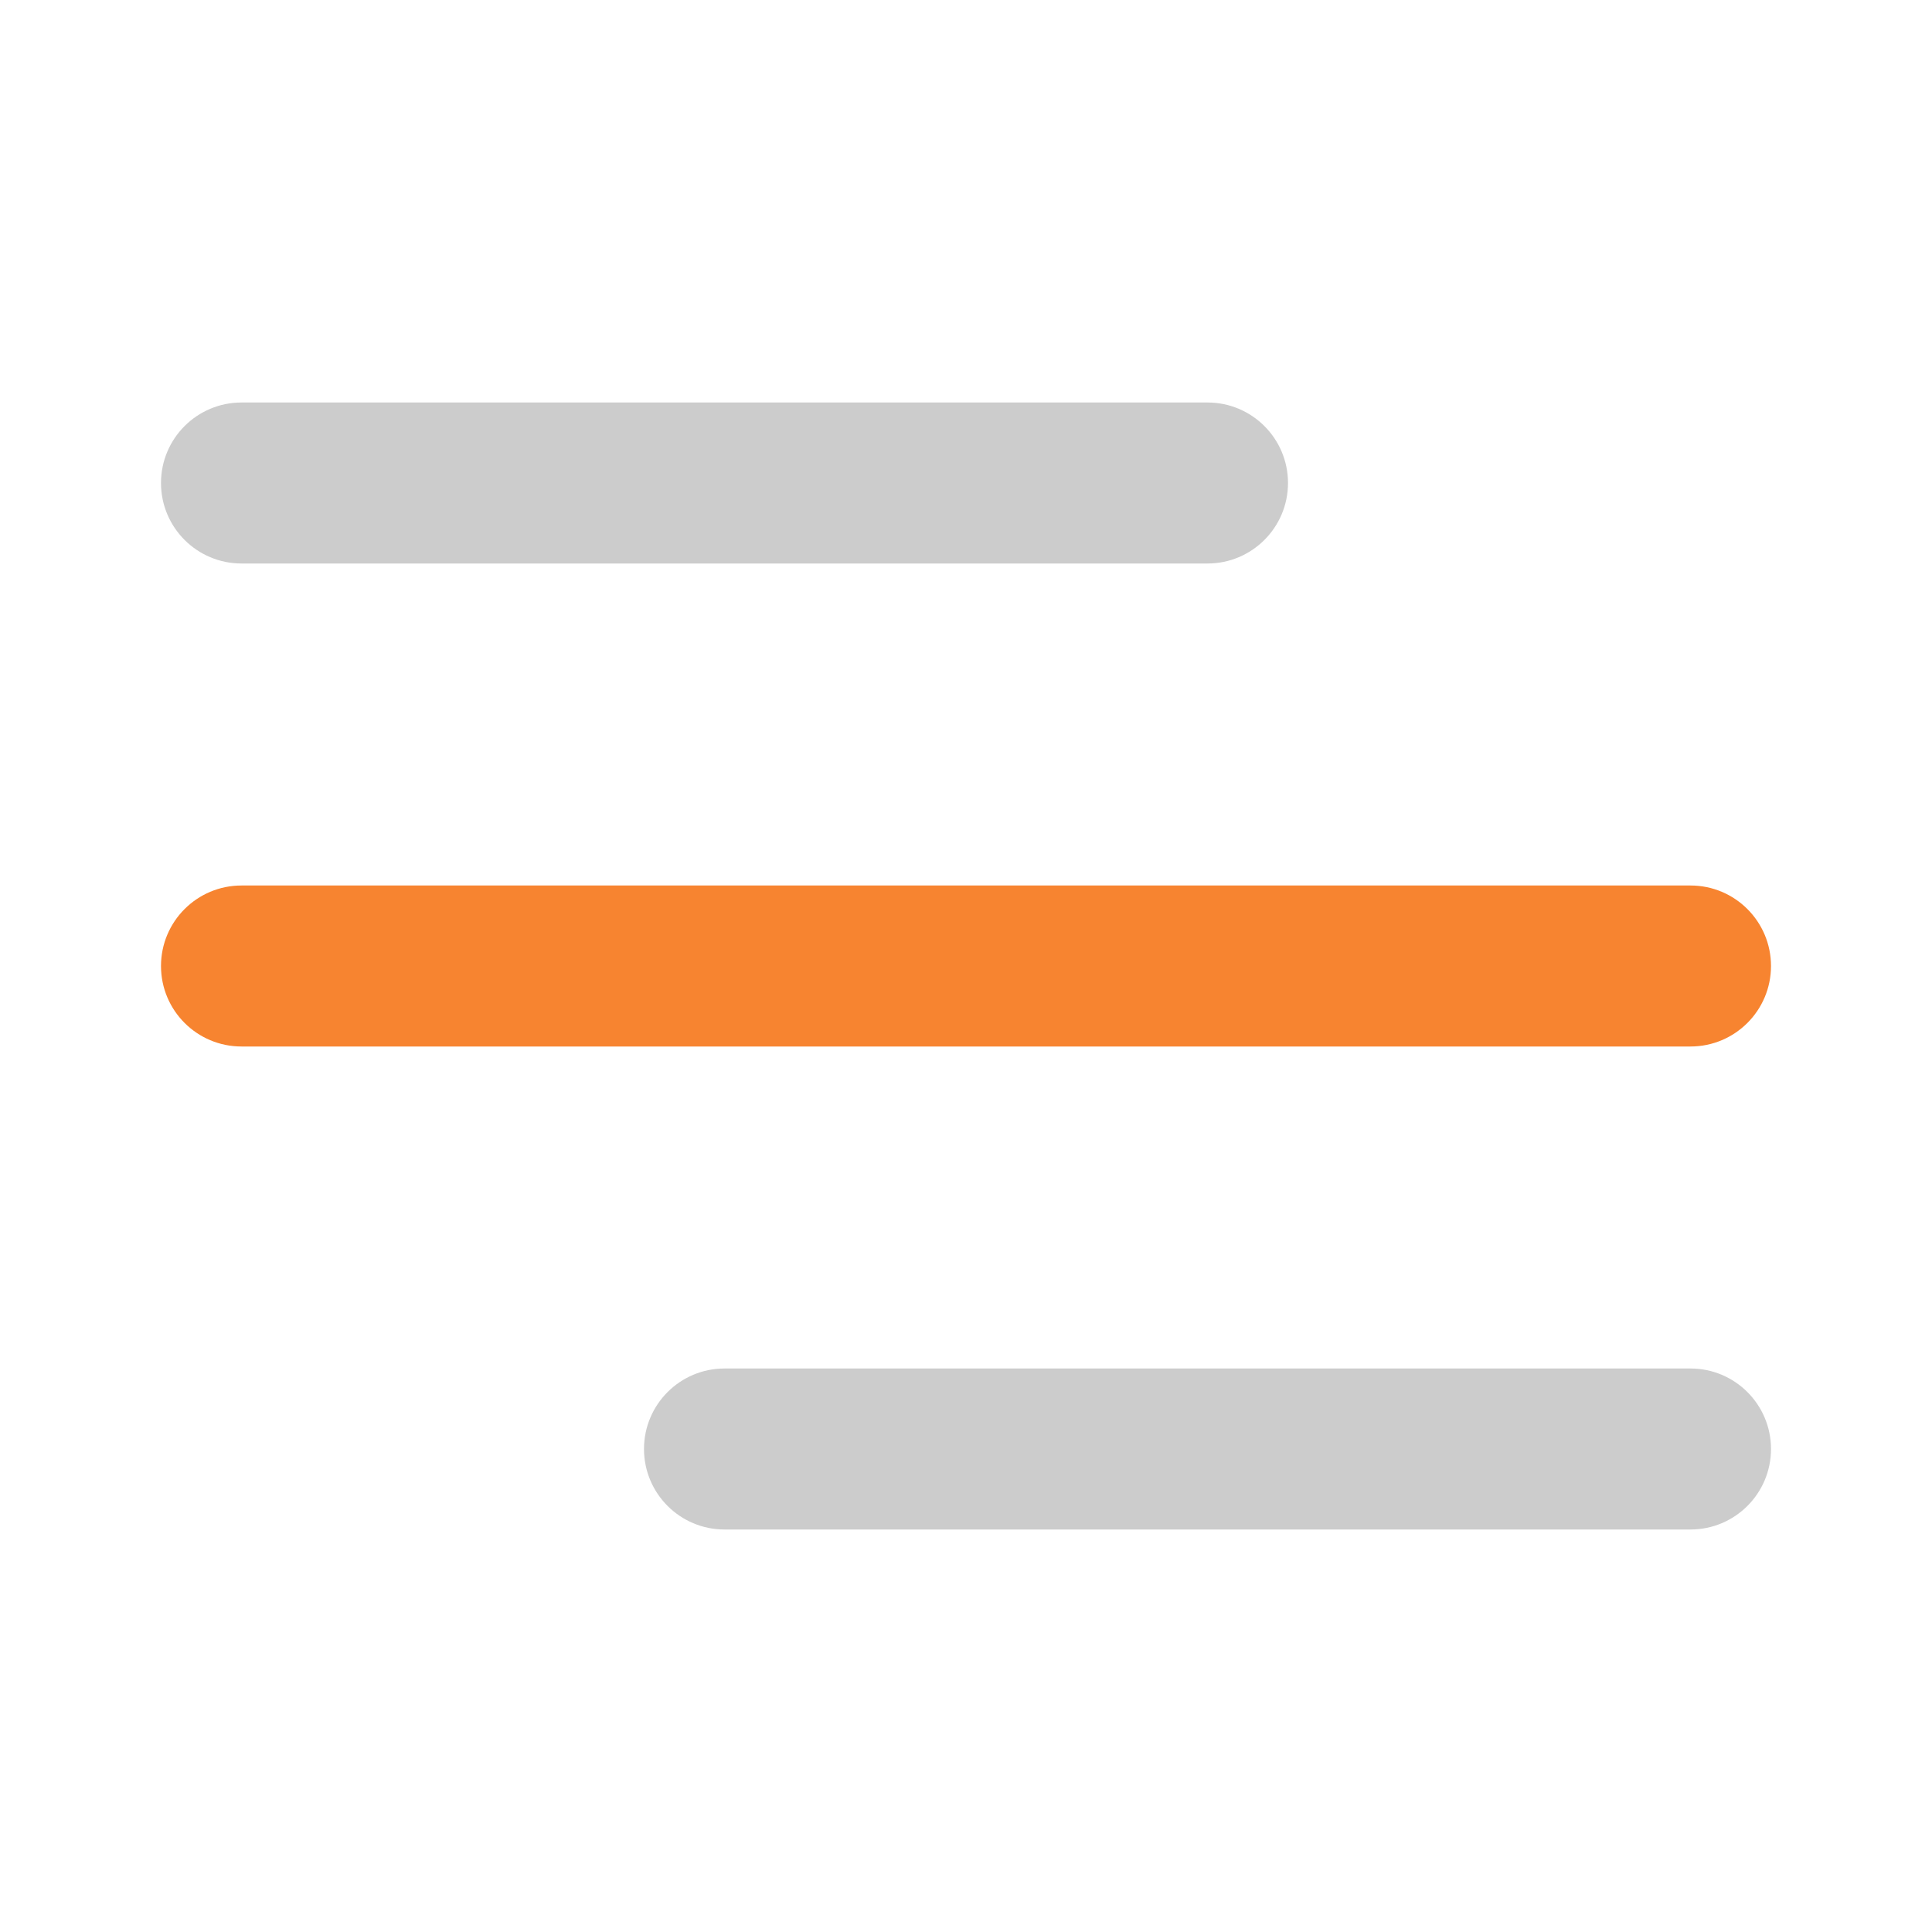
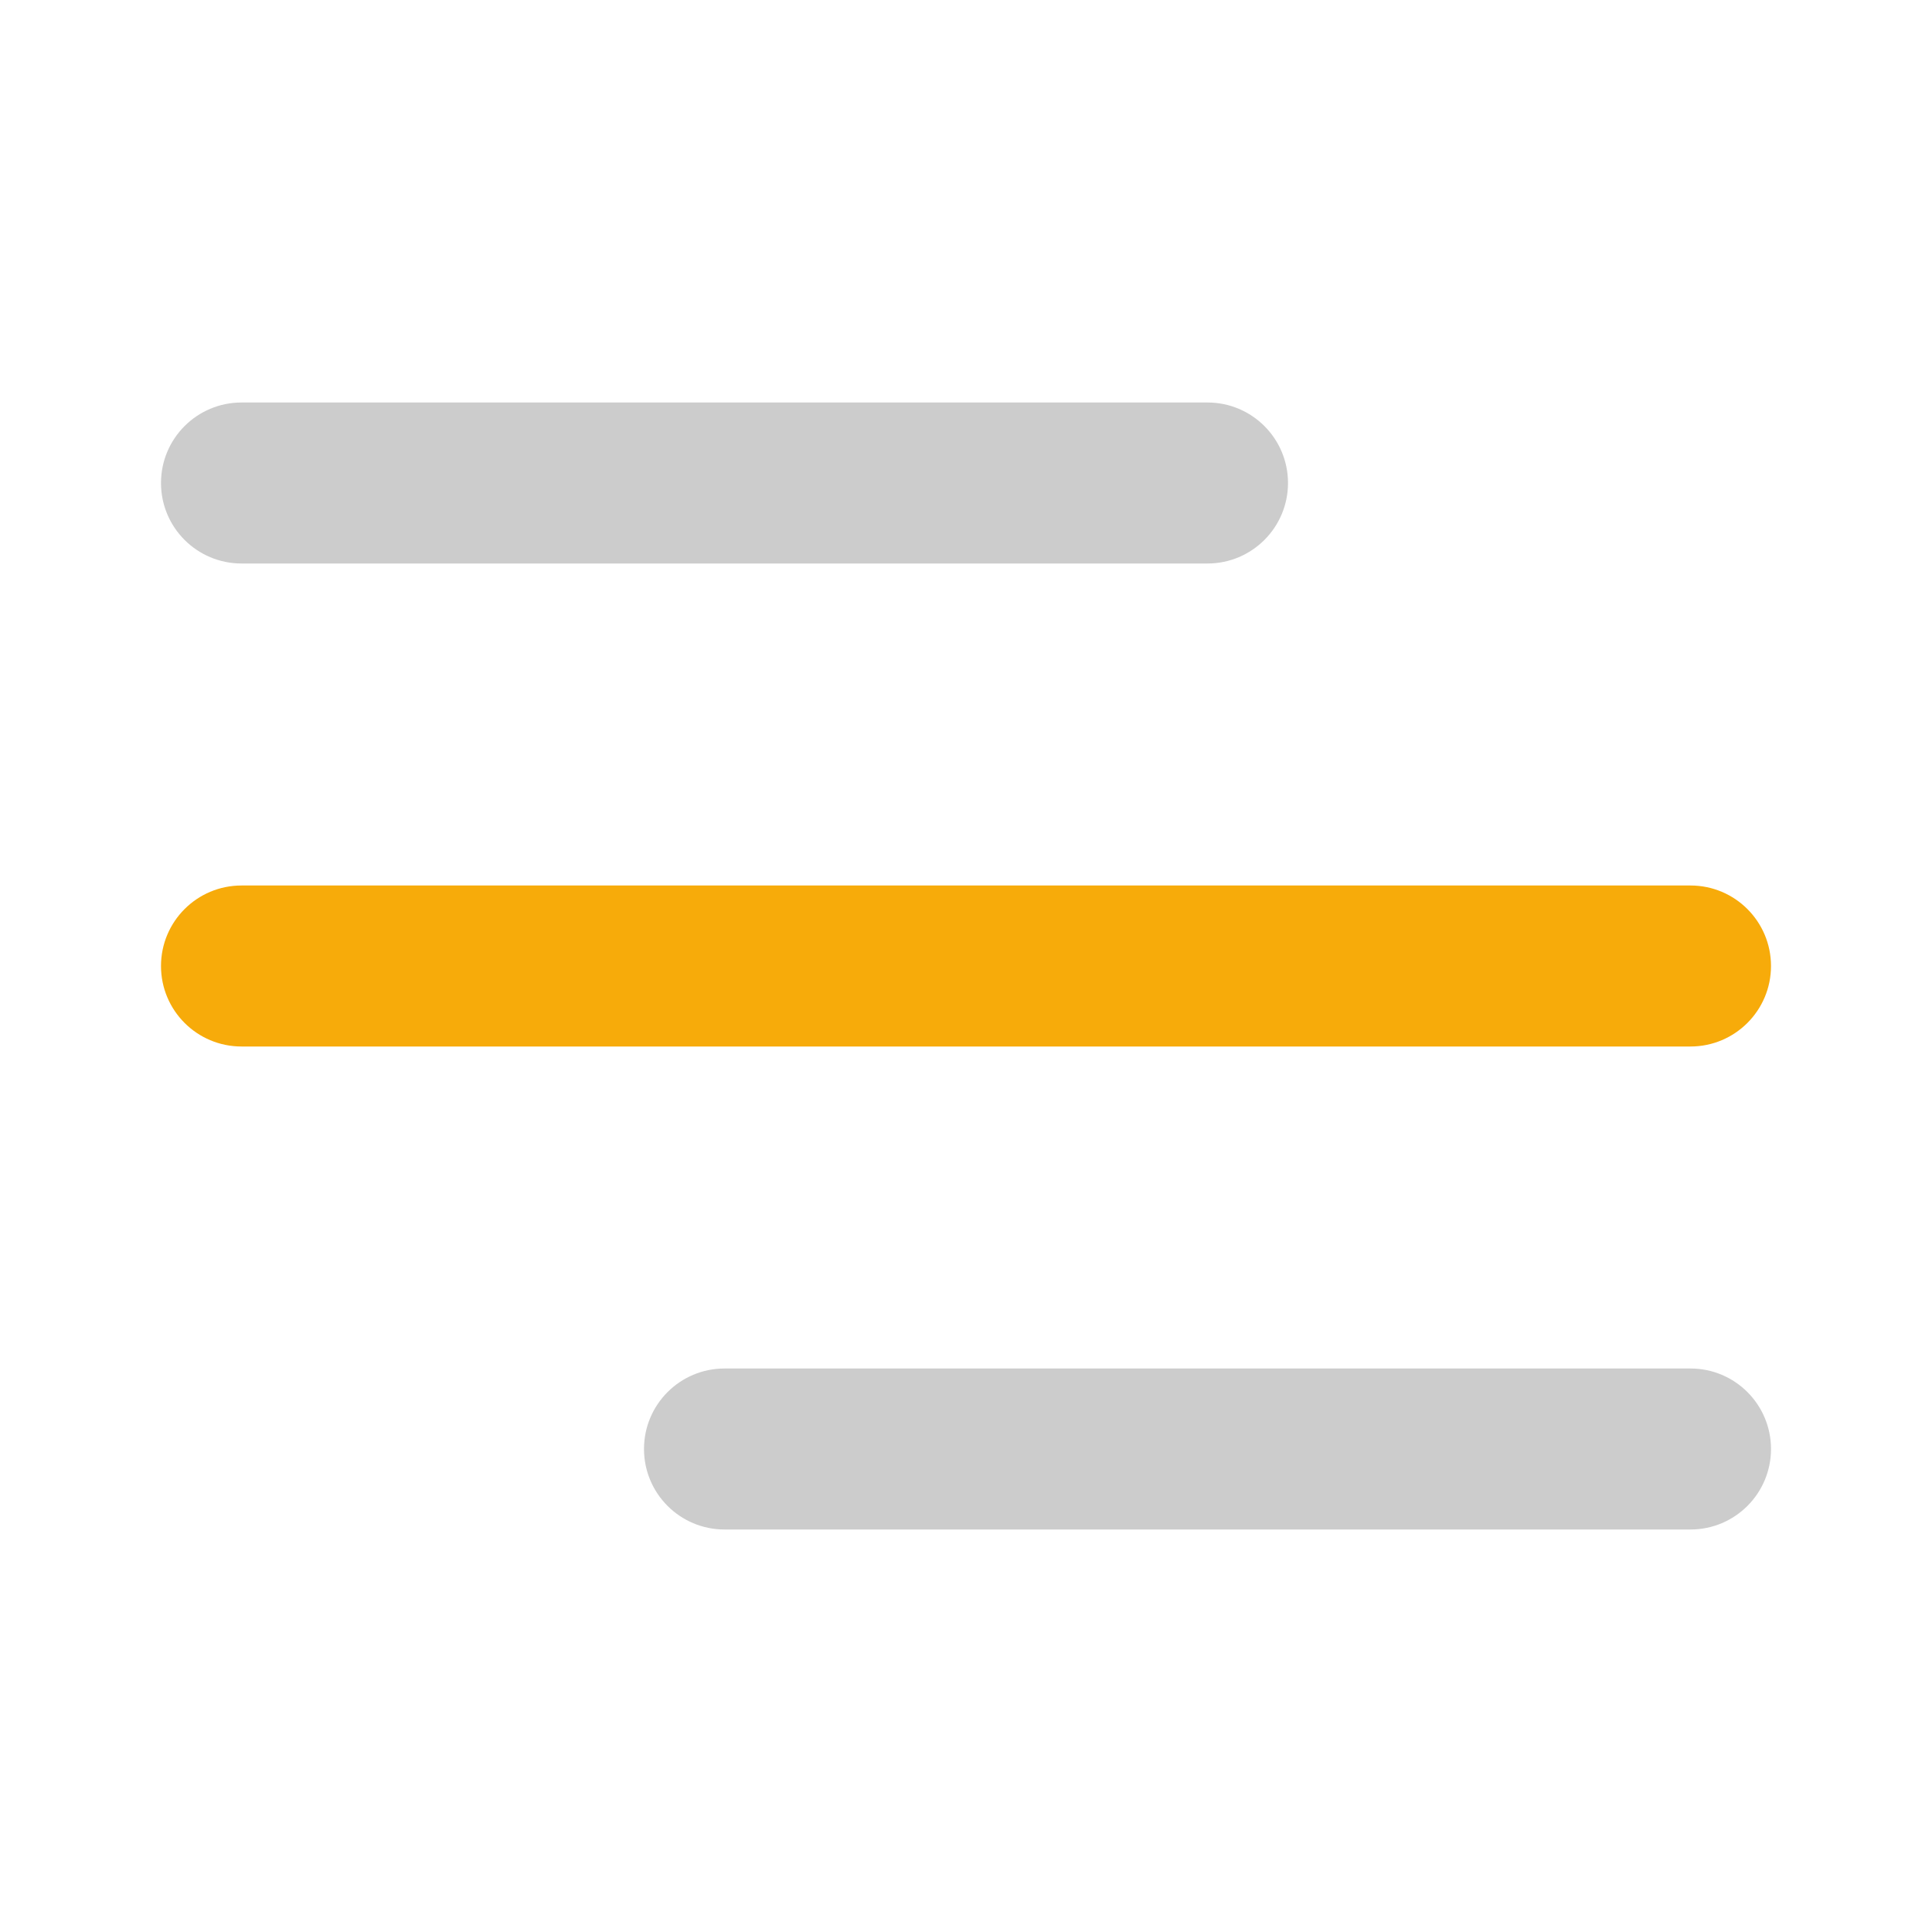
<svg xmlns="http://www.w3.org/2000/svg" fill="#cccccc" width="800px" height="800px" viewBox="0 0 24 24" id="menu" data-name="Flat Color" class="icon flat-color">
  <g id="SVGRepo_bgCarrier" stroke-width="0" />
  <g id="SVGRepo_tracerCarrier" stroke-linecap="round" stroke-linejoin="round" />
  <g id="SVGRepo_iconCarrier">
-     <path id="secondary" d="M21,13H3a1,1,0,0,1,0-2H21a1,1,0,0,1,0,2Z" style="fill: #F78430;" />
+     <path id="secondary" d="M21,13H3a1,1,0,0,1,0-2H21a1,1,0,0,1,0,2Z" style="fill: #F7AB0A;" />
    <path id="primary" d="M21,19H9a1,1,0,0,1,0-2H21a1,1,0,0,1,0,2ZM15,7H3A1,1,0,0,1,3,5H15a1,1,0,0,1,0,2Z" style="fill: #cccccc;" />
  </g>
</svg>
